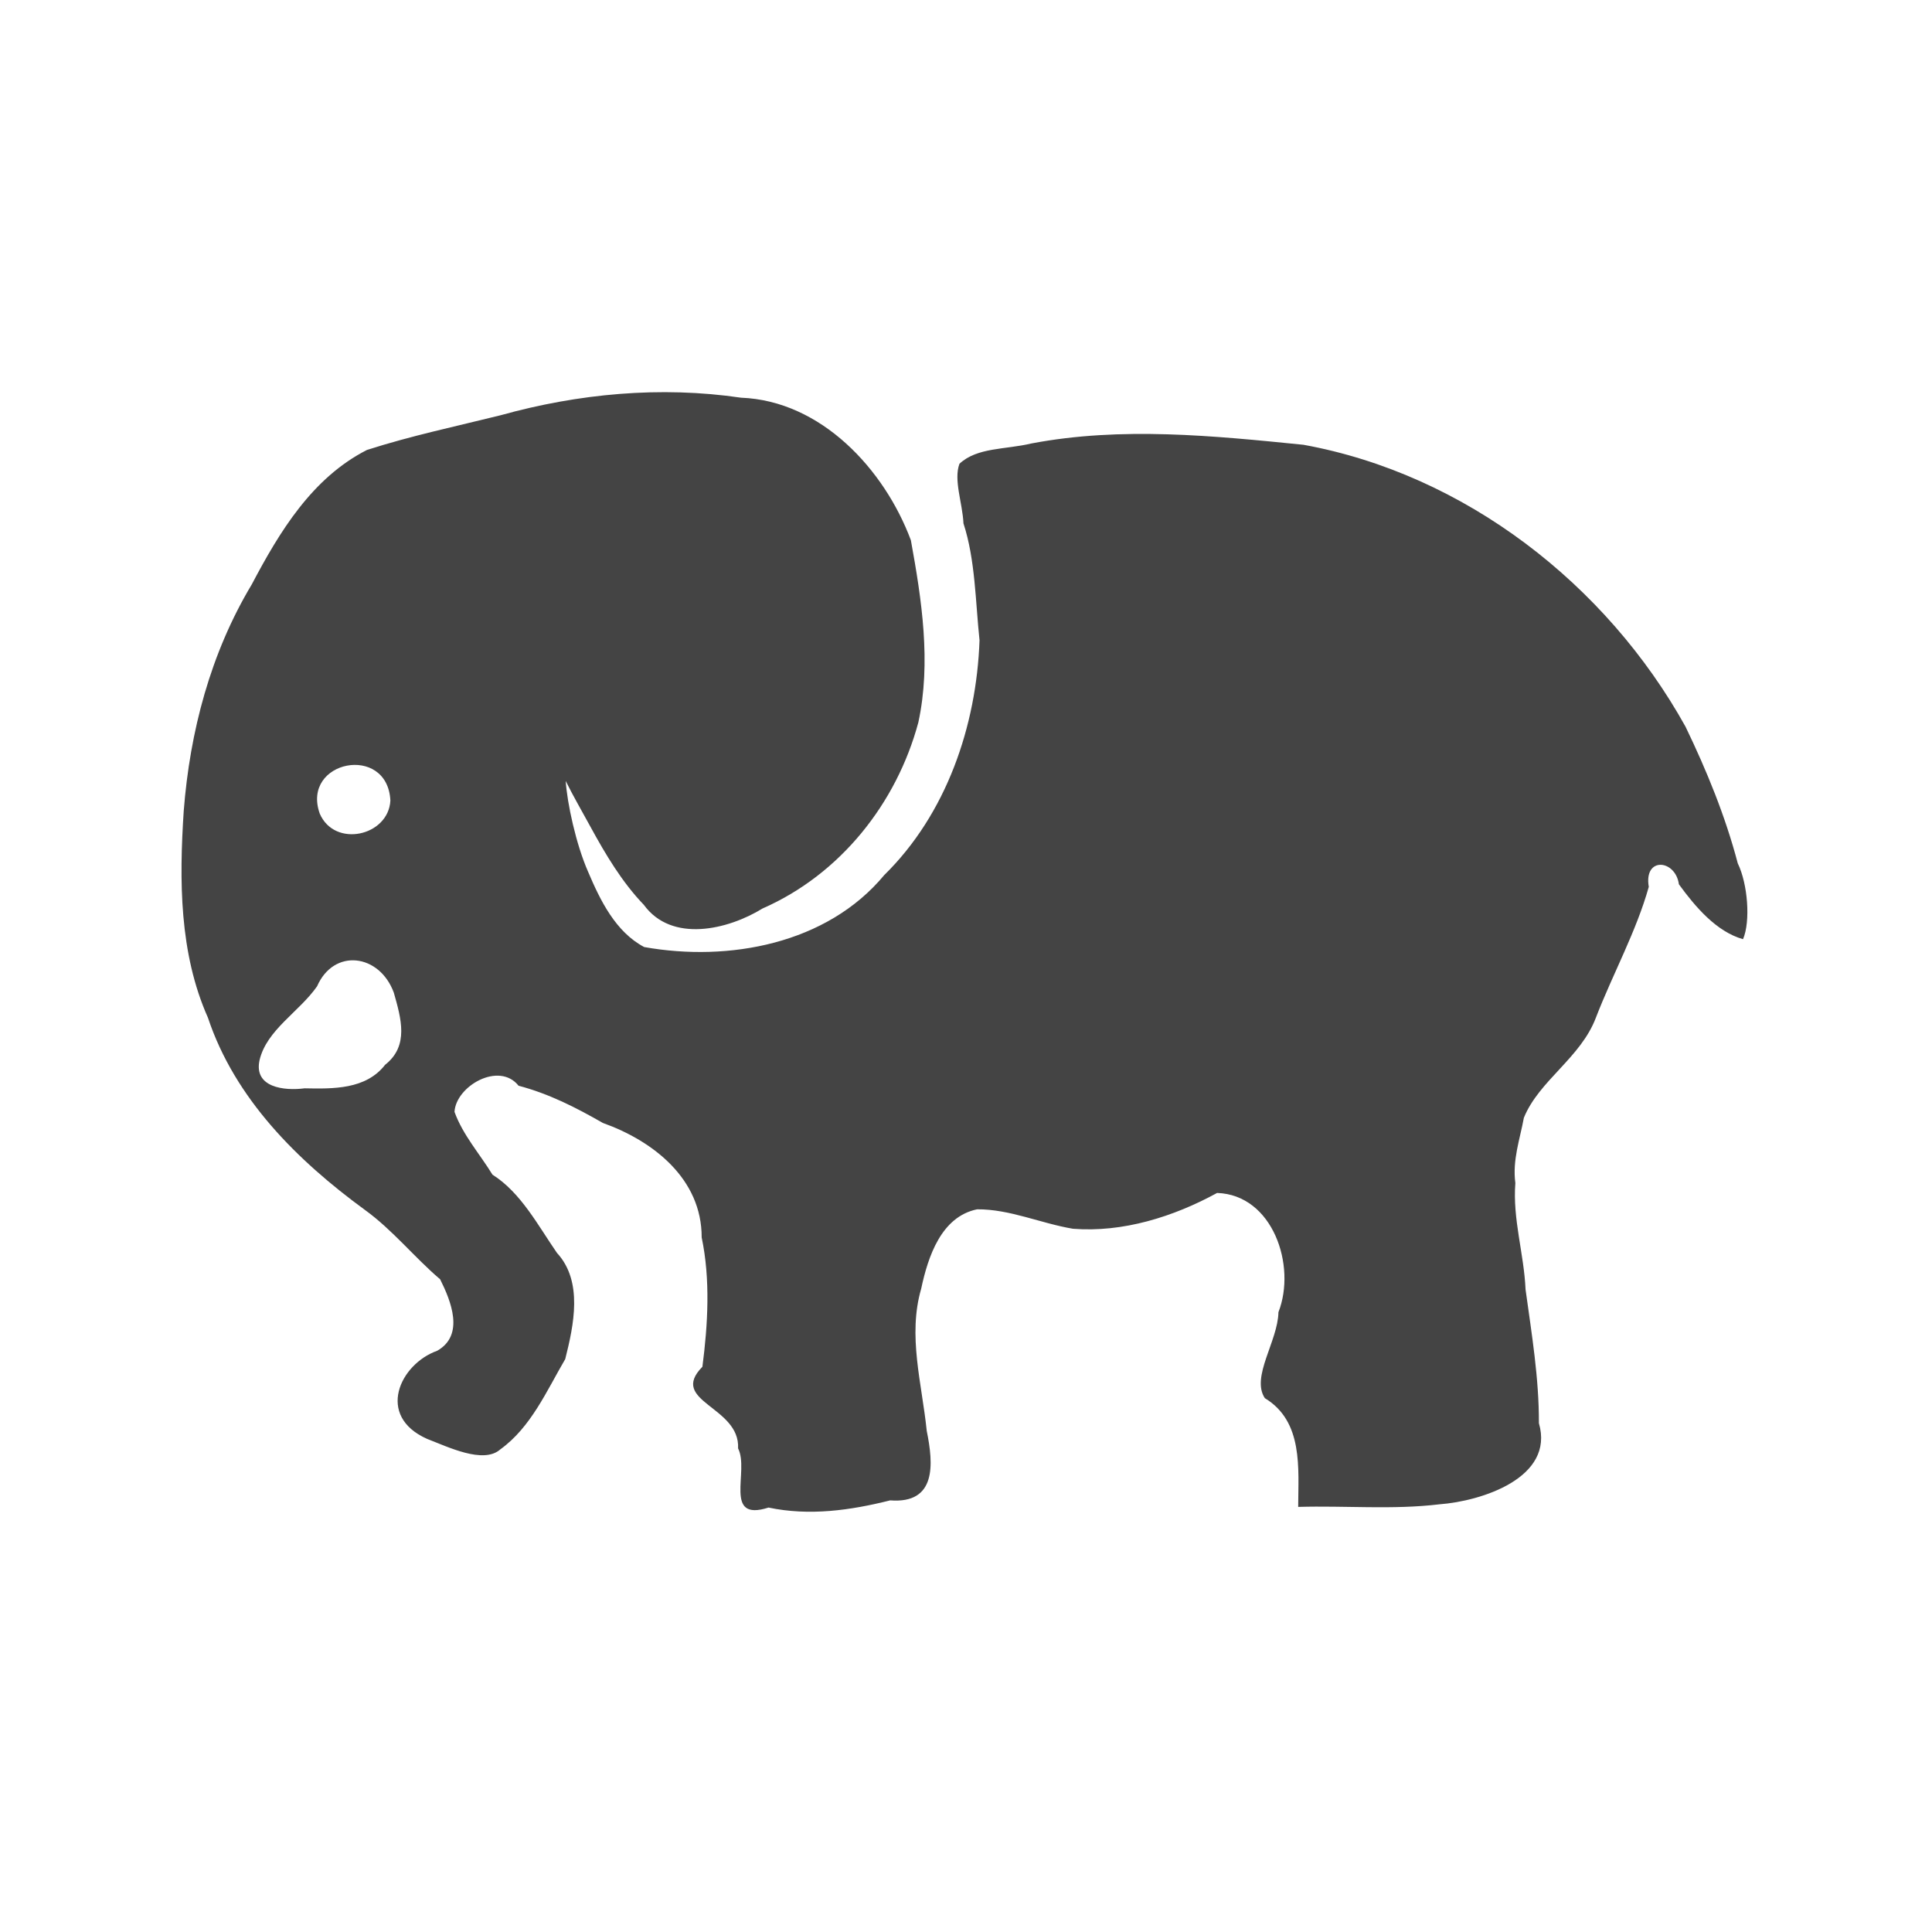
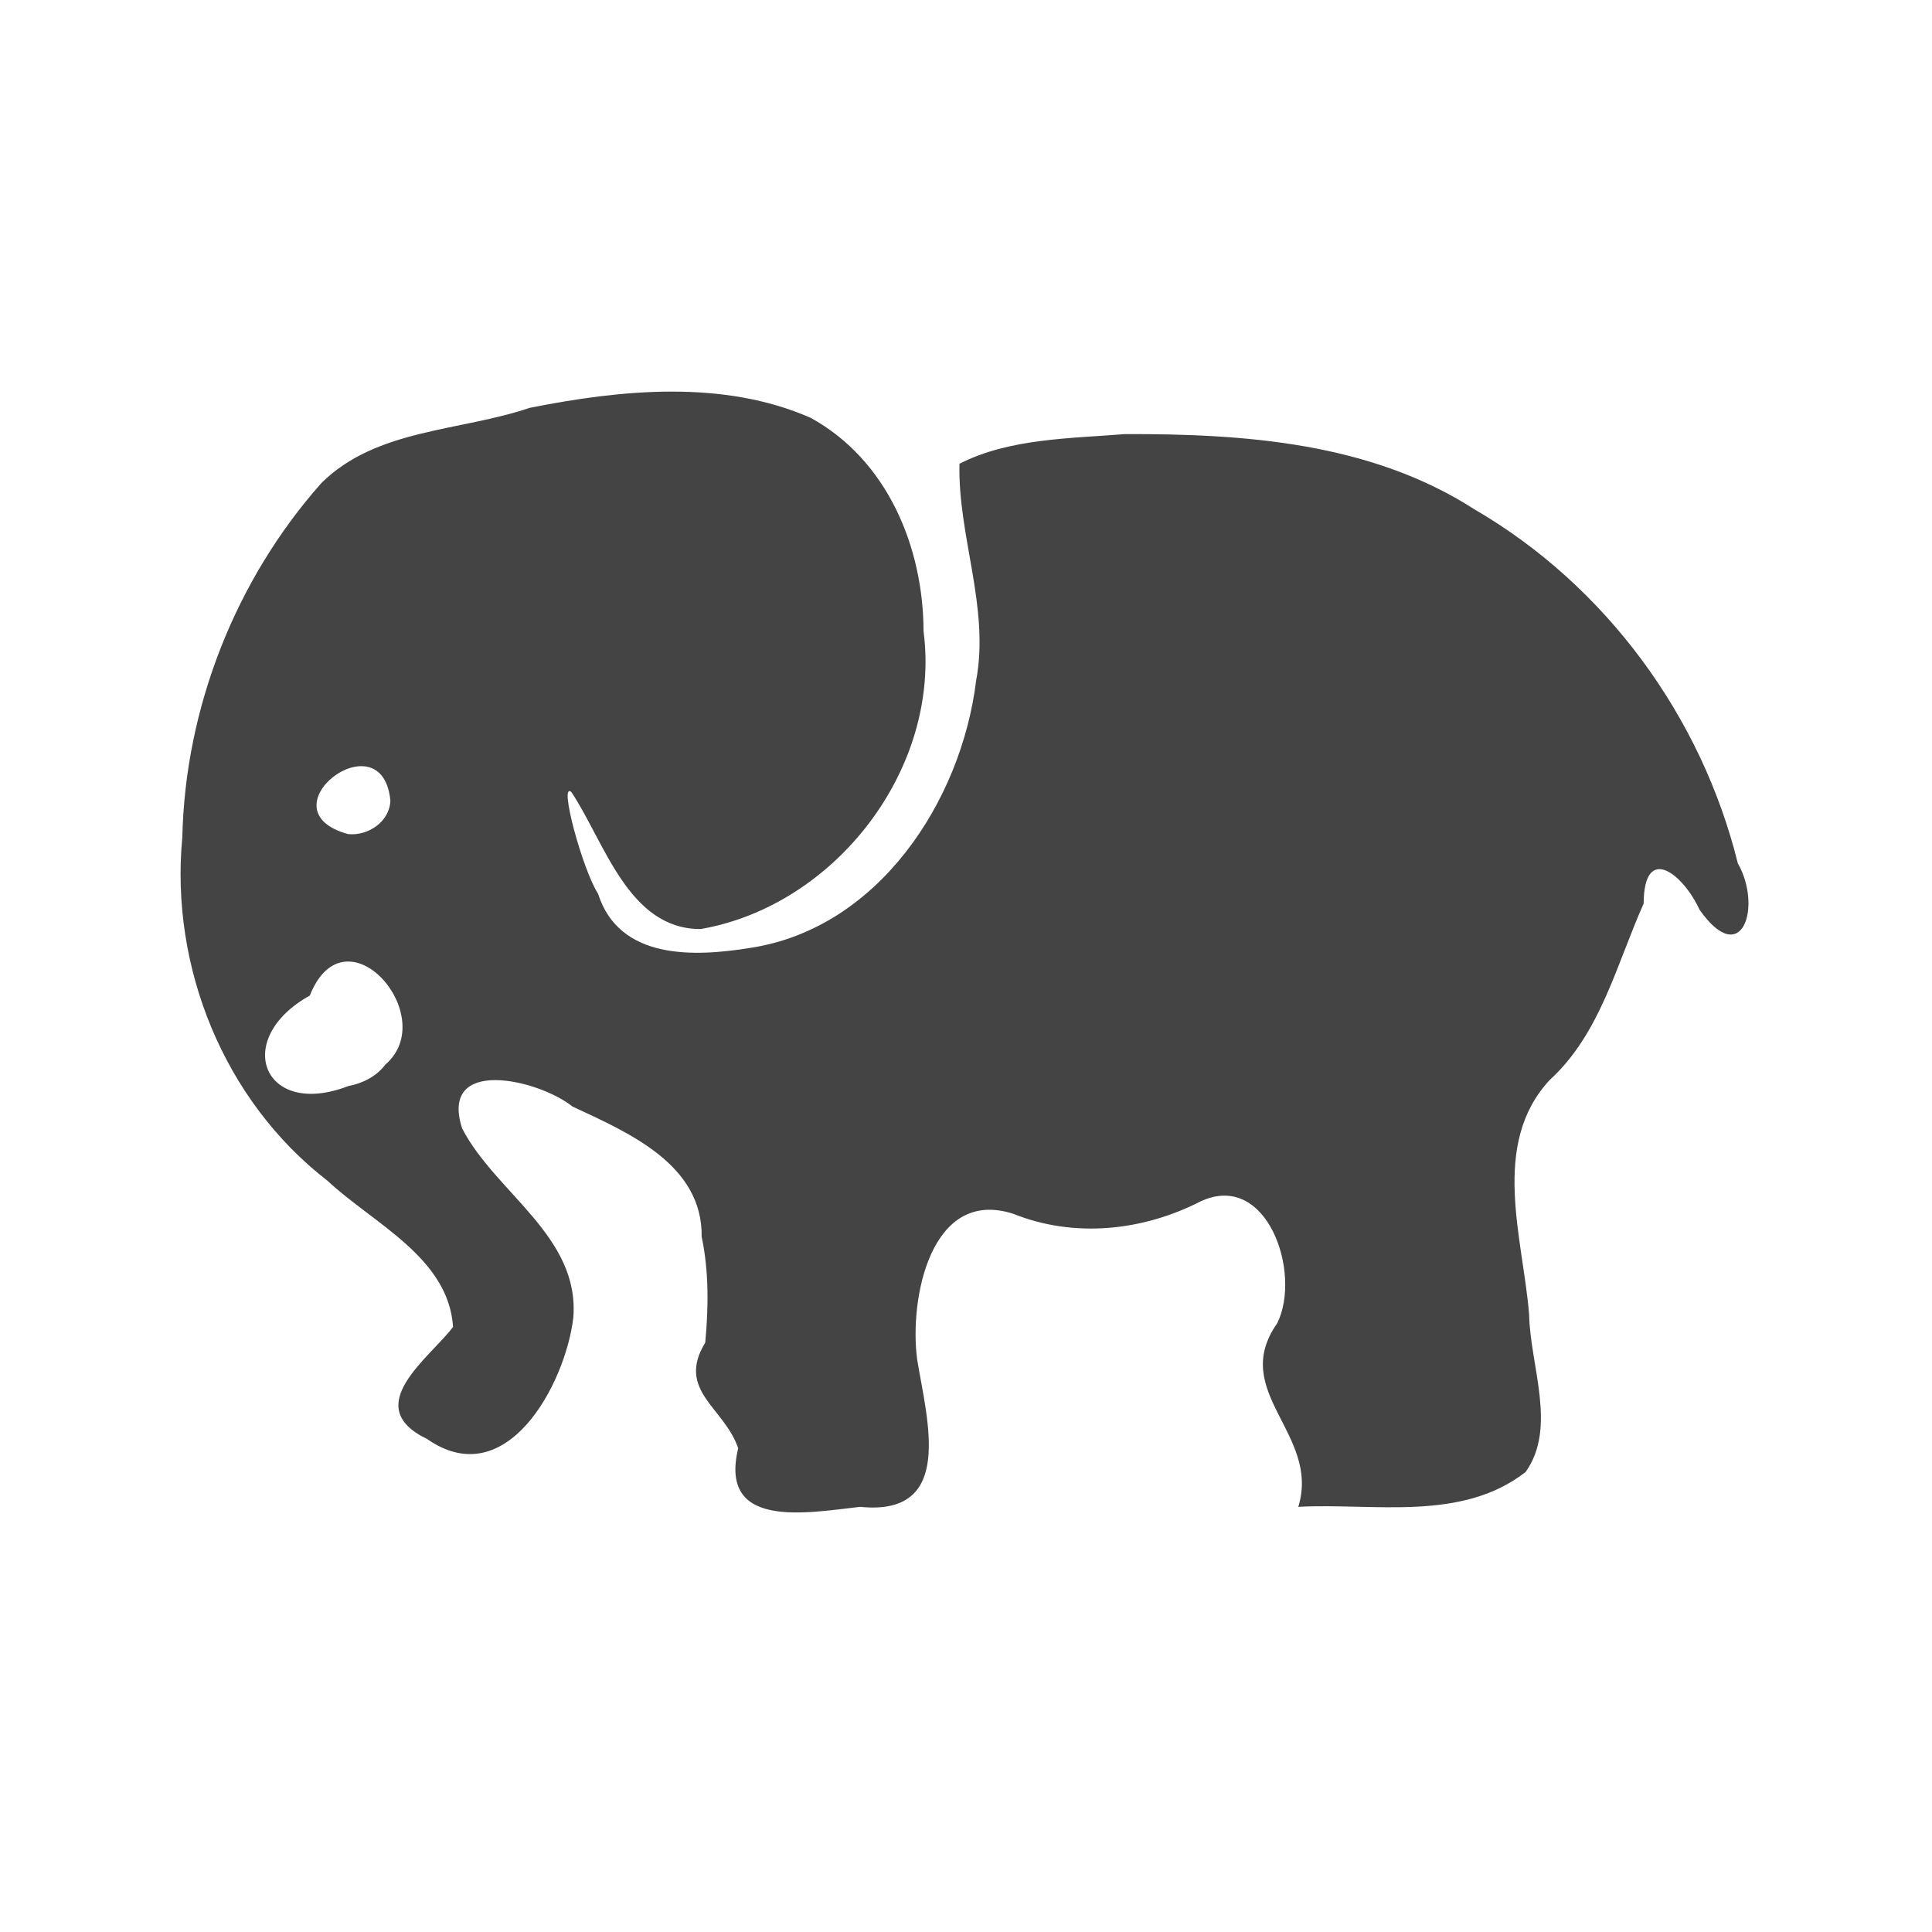
<svg xmlns="http://www.w3.org/2000/svg" width="32px" height="32px" viewBox="0 0 32 32" version="1.1" id="svg10">
  <defs id="defs6" />
  <g id="php" stroke="none" stroke-width="1" fill="none" fill-rule="evenodd">
-     <path d="M 11.622,20.496 C 11.624,19.524 10.818,18.897 9.986,18.6 9.537,18.343 9.098,18.118 8.589,17.983 8.266,17.576 7.551,17.99 7.528,18.416 7.666,18.799 7.949,19.116 8.157,19.456 8.629,19.754 8.912,20.3 9.225,20.752 9.661,21.225 9.503,21.95 9.362,22.511 9.054,23.036 8.796,23.639 8.287,24.006 8.007,24.256 7.415,23.963 7.073,23.832 6.221,23.452 6.623,22.593 7.241,22.373 7.701,22.113 7.467,21.543 7.29,21.189 6.86,20.823 6.503,20.371 6.04,20.037 4.923,19.22 3.891,18.198 3.444,16.856 2.968,15.787 2.968,14.579 3.043,13.433 3.145,12.116 3.487,10.819 4.17,9.68 4.629,8.809 5.169,7.916 6.077,7.453 6.807,7.218 7.547,7.063 8.287,6.879 9.579,6.519 10.94,6.391 12.273,6.587 13.601,6.638 14.648,7.772 15.087,8.948 15.267,9.936 15.425,10.972 15.211,11.964 14.85,13.309 13.916,14.483 12.631,15.047 12.055,15.401 11.126,15.621 10.664,14.987 10.303,14.612 10.028,14.149 9.78,13.694 9.635,13.428 9.487,13.174 9.37,12.935 9.393,13.295 9.538,13.98 9.742,14.442 9.942,14.914 10.197,15.436 10.67,15.686 12.07,15.936 13.698,15.636 14.645,14.495 15.676,13.483 16.174,12.025 16.224,10.605 16.156,9.963 16.155,9.273 15.958,8.669 15.942,8.328 15.791,7.949 15.892,7.681 16.187,7.407 16.649,7.449 17.084,7.345 18.573,7.062 20.098,7.217 21.59,7.367 24.264,7.854 26.609,9.679 27.918,12.037 28.269,12.765 28.577,13.517 28.783,14.3 28.95,14.642 28.996,15.262 28.87,15.556 28.43,15.432 28.081,15.022 27.808,14.647 27.751,14.233 27.223,14.185 27.309,14.689 27.101,15.43 26.713,16.131 26.434,16.853 26.183,17.521 25.491,17.896 25.24,18.514 25.175,18.869 25.048,19.214 25.099,19.595 25.052,20.193 25.242,20.764 25.268,21.358 25.369,22.092 25.492,22.828 25.489,23.572 25.753,24.477 24.539,24.864 23.842,24.916 23.07,25.009 22.282,24.936 21.502,24.959 21.504,24.319 21.588,23.544 20.95,23.158 20.716,22.807 21.166,22.215 21.175,21.734 21.476,20.964 21.083,19.79 20.159,19.759 19.436,20.154 18.599,20.417 17.771,20.352 17.239,20.263 16.723,20.026 16.184,20.03 15.59,20.152 15.371,20.813 15.258,21.344 15.032,22.122 15.269,22.91 15.35,23.702 15.462,24.25 15.514,24.91 14.744,24.851 14.083,25.017 13.406,25.112 12.729,24.97 11.97,25.213 12.416,24.364 12.225,23.99 12.26,23.291 11.065,23.217 11.634,22.638 11.725,21.938 11.768,21.19 11.622,20.496 Z M 6.379,17.636 C 6.78,17.321 6.642,16.864 6.523,16.442 6.285,15.795 5.529,15.702 5.252,16.336 4.955,16.761 4.418,17.056 4.299,17.559 4.199,18.014 4.709,18.07 5.045,18.026 5.515,18.035 6.059,18.048 6.379,17.636 Z M 6.466,13.26 C 6.419,12.311 4.984,12.595 5.296,13.476 5.543,14.049 6.434,13.849 6.466,13.26 Z" id="path112" fill="#444444" fill-rule="nonzero" />
+     <path d="m 11.622,20.496 c 0.022,-1.214 -1.22,-1.738 -2.141,-2.169 -0.567,-0.453 -2.215,-0.834 -1.826,0.365 0.557,1.073 1.955,1.787 1.84,3.141 -0.135,1.098 -1.108,2.92 -2.423,2 -1.123,-0.54 0.055,-1.349 0.432,-1.855 -0.076,-1.151 -1.317,-1.709 -2.081,-2.422 C 3.707,18.229 2.814,16.014 3.02,13.865 3.067,11.722 3.903,9.6 5.325,7.999 6.237,7.098 7.623,7.146 8.774,6.755 10.291,6.453 11.977,6.285 13.426,6.92 c 1.27,0.697 1.867,2.138 1.871,3.535 0.295,2.275 -1.462,4.546 -3.692,4.933 -1.199,0.003 -1.59,-1.442 -2.142,-2.27 -0.214,-0.181 0.188,1.293 0.442,1.683 0.351,1.105 1.598,1.049 2.523,0.899 2.116,-0.322 3.494,-2.423 3.74,-4.428 0.227,-1.211 -0.306,-2.397 -0.276,-3.591 0.823,-0.42 1.823,-0.417 2.738,-0.491 1.988,-0.006 4.072,0.14 5.793,1.247 2.173,1.264 3.759,3.428 4.361,5.863 0.407,0.709 0.073,1.772 -0.635,0.767 -0.267,-0.586 -0.92,-1.112 -0.925,-0.101 -0.45,1.007 -0.717,2.159 -1.561,2.927 -0.98,1.066 -0.44,2.604 -0.336,3.878 0.016,0.85 0.467,1.871 -0.058,2.61 -1.068,0.831 -2.511,0.51 -3.765,0.577 0.371,-1.212 -1.153,-1.9 -0.349,-3.041 0.41,-0.832 -0.167,-2.533 -1.27,-2.018 -0.956,0.49 -2.091,0.611 -3.1,0.206 -1.372,-0.445 -1.728,1.415 -1.594,2.411 0.16,0.991 0.637,2.604 -0.944,2.442 -0.888,0.1 -2.346,0.378 -2.02,-0.97 -0.229,-0.677 -1.031,-0.955 -0.546,-1.75 0.054,-0.58 0.062,-1.171 -0.057,-1.744 z M 6.379,17.636 c 0.935,-0.794 -0.656,-2.635 -1.248,-1.146 -1.294,0.719 -0.772,2.044 0.637,1.499 0.235,-0.044 0.464,-0.158 0.611,-0.352 z m 0.087,-4.376 c -0.135,-1.394 -2.152,0.159 -0.7,0.555 0.328,0.035 0.689,-0.205 0.7,-0.555 z" id="path112" fill="#444444" fill-rule="nonzero" />
  </g>
</svg>
